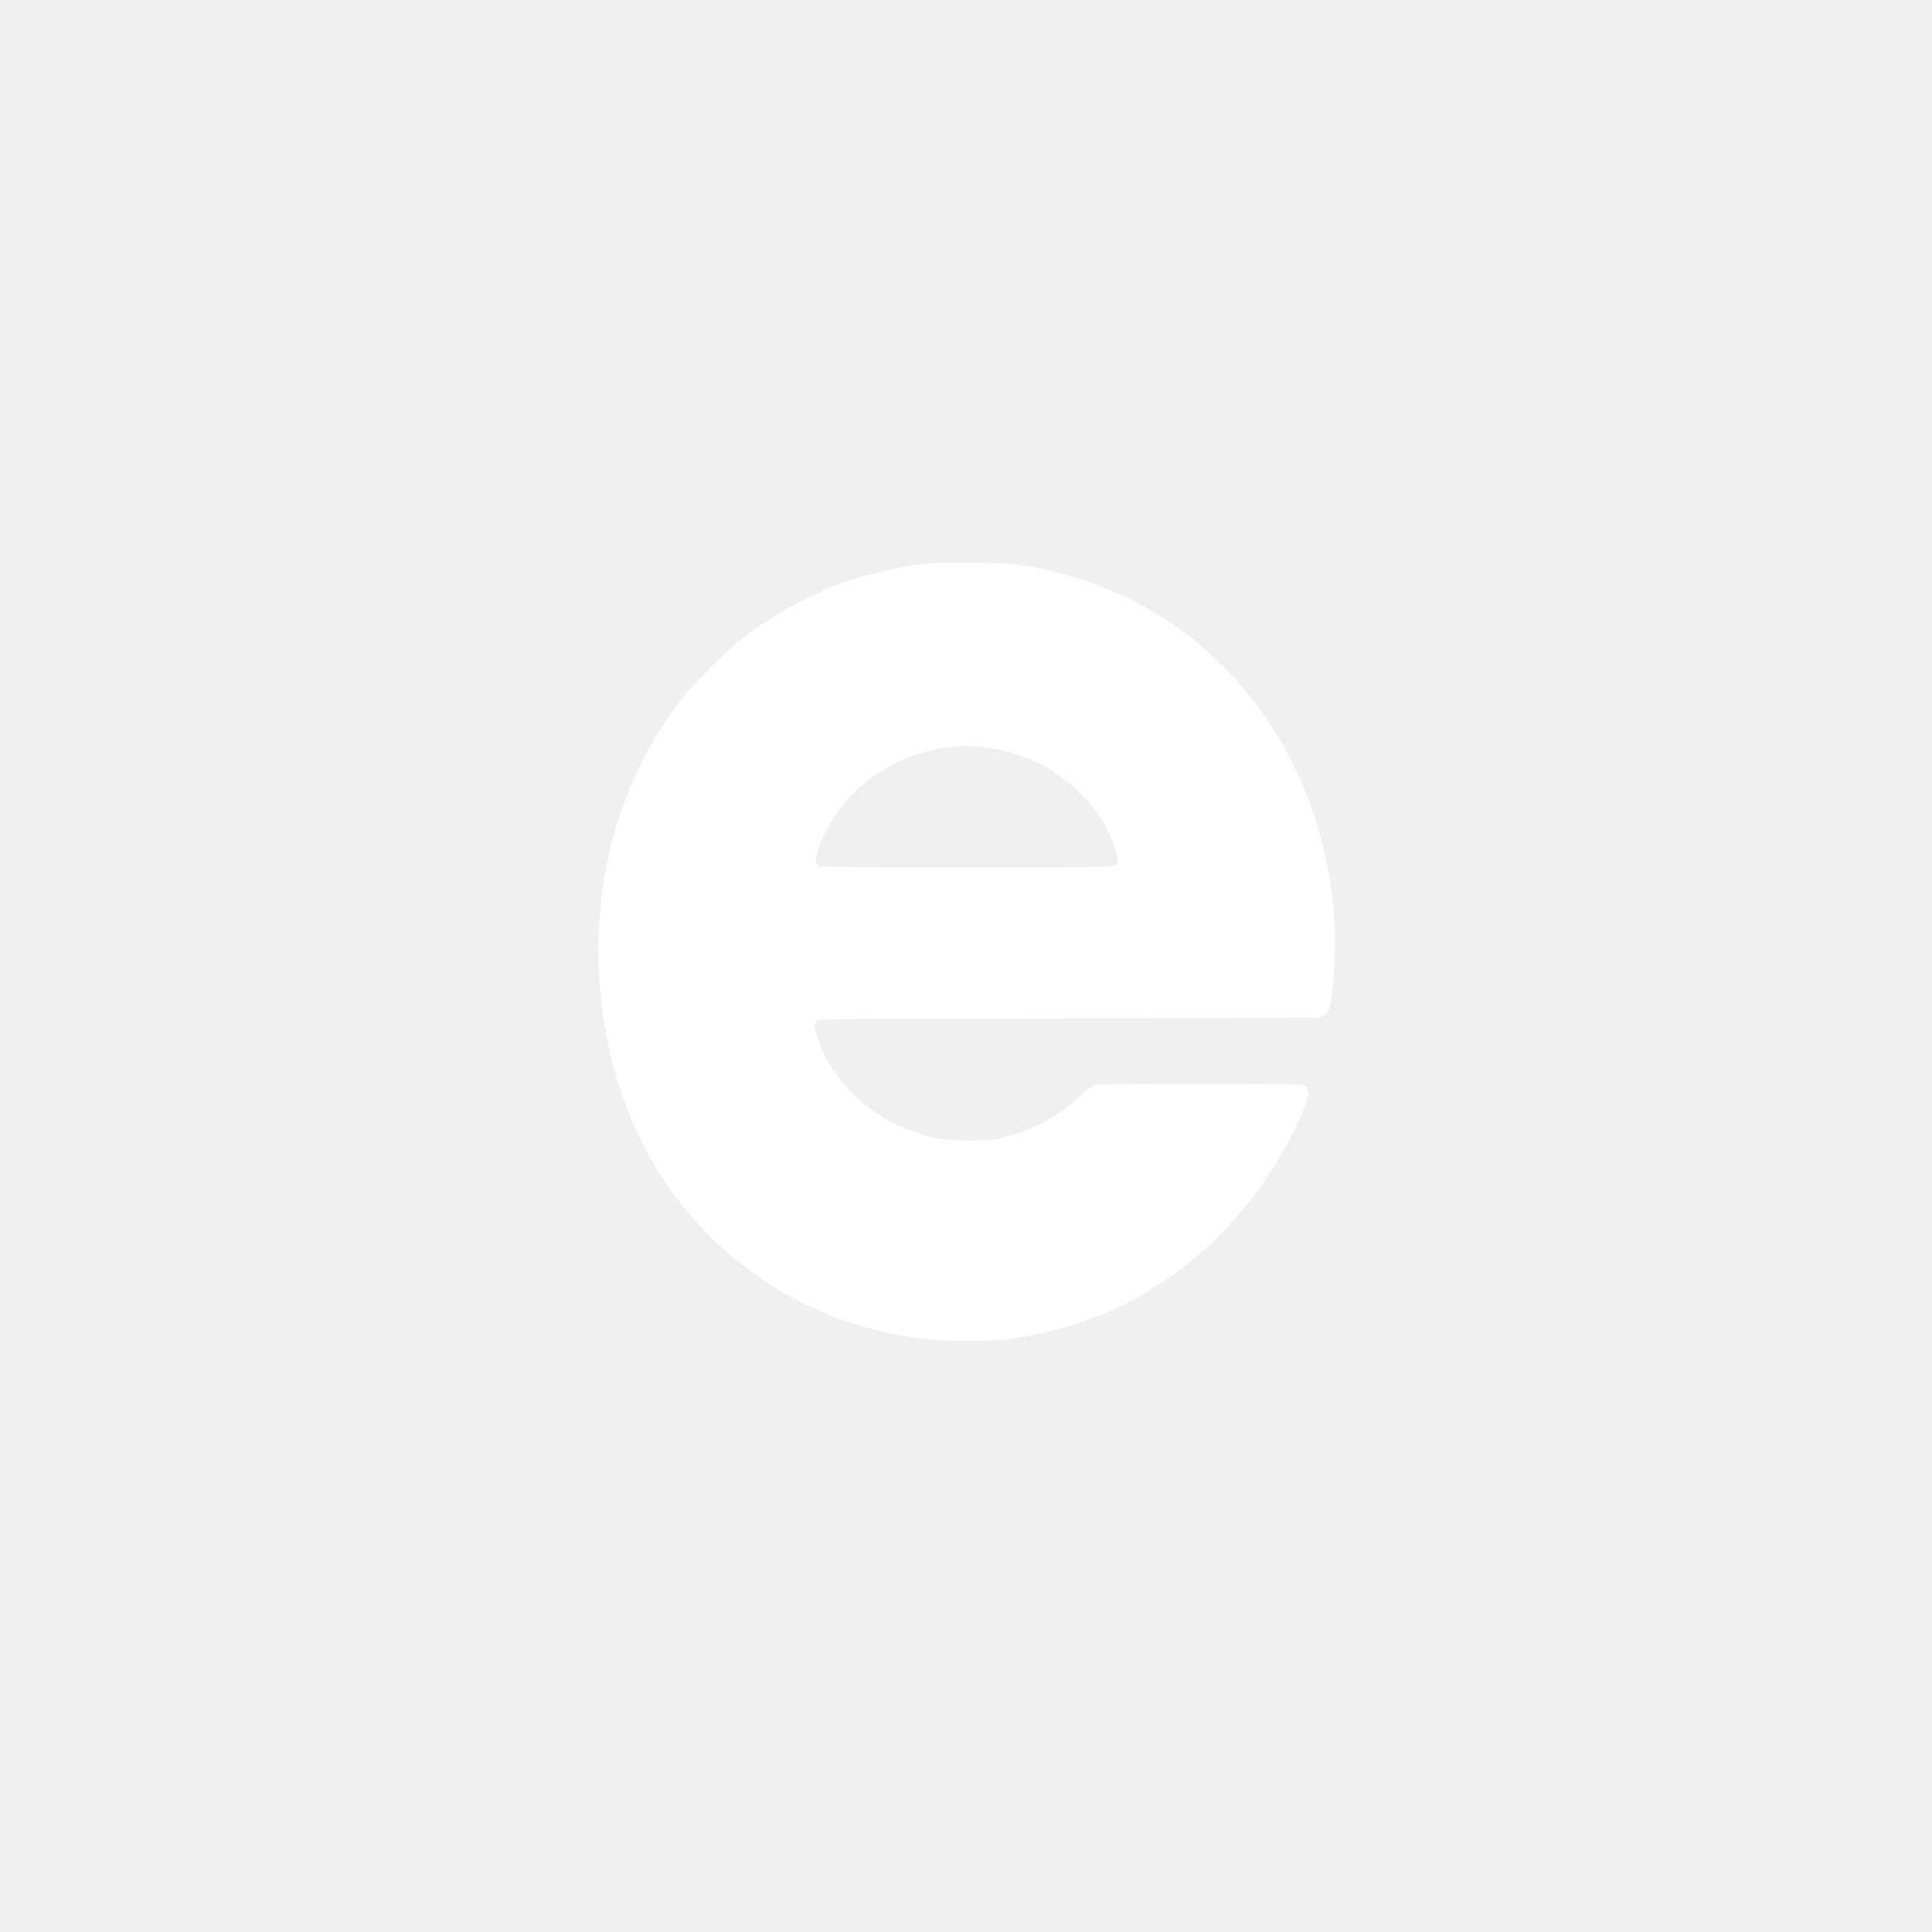
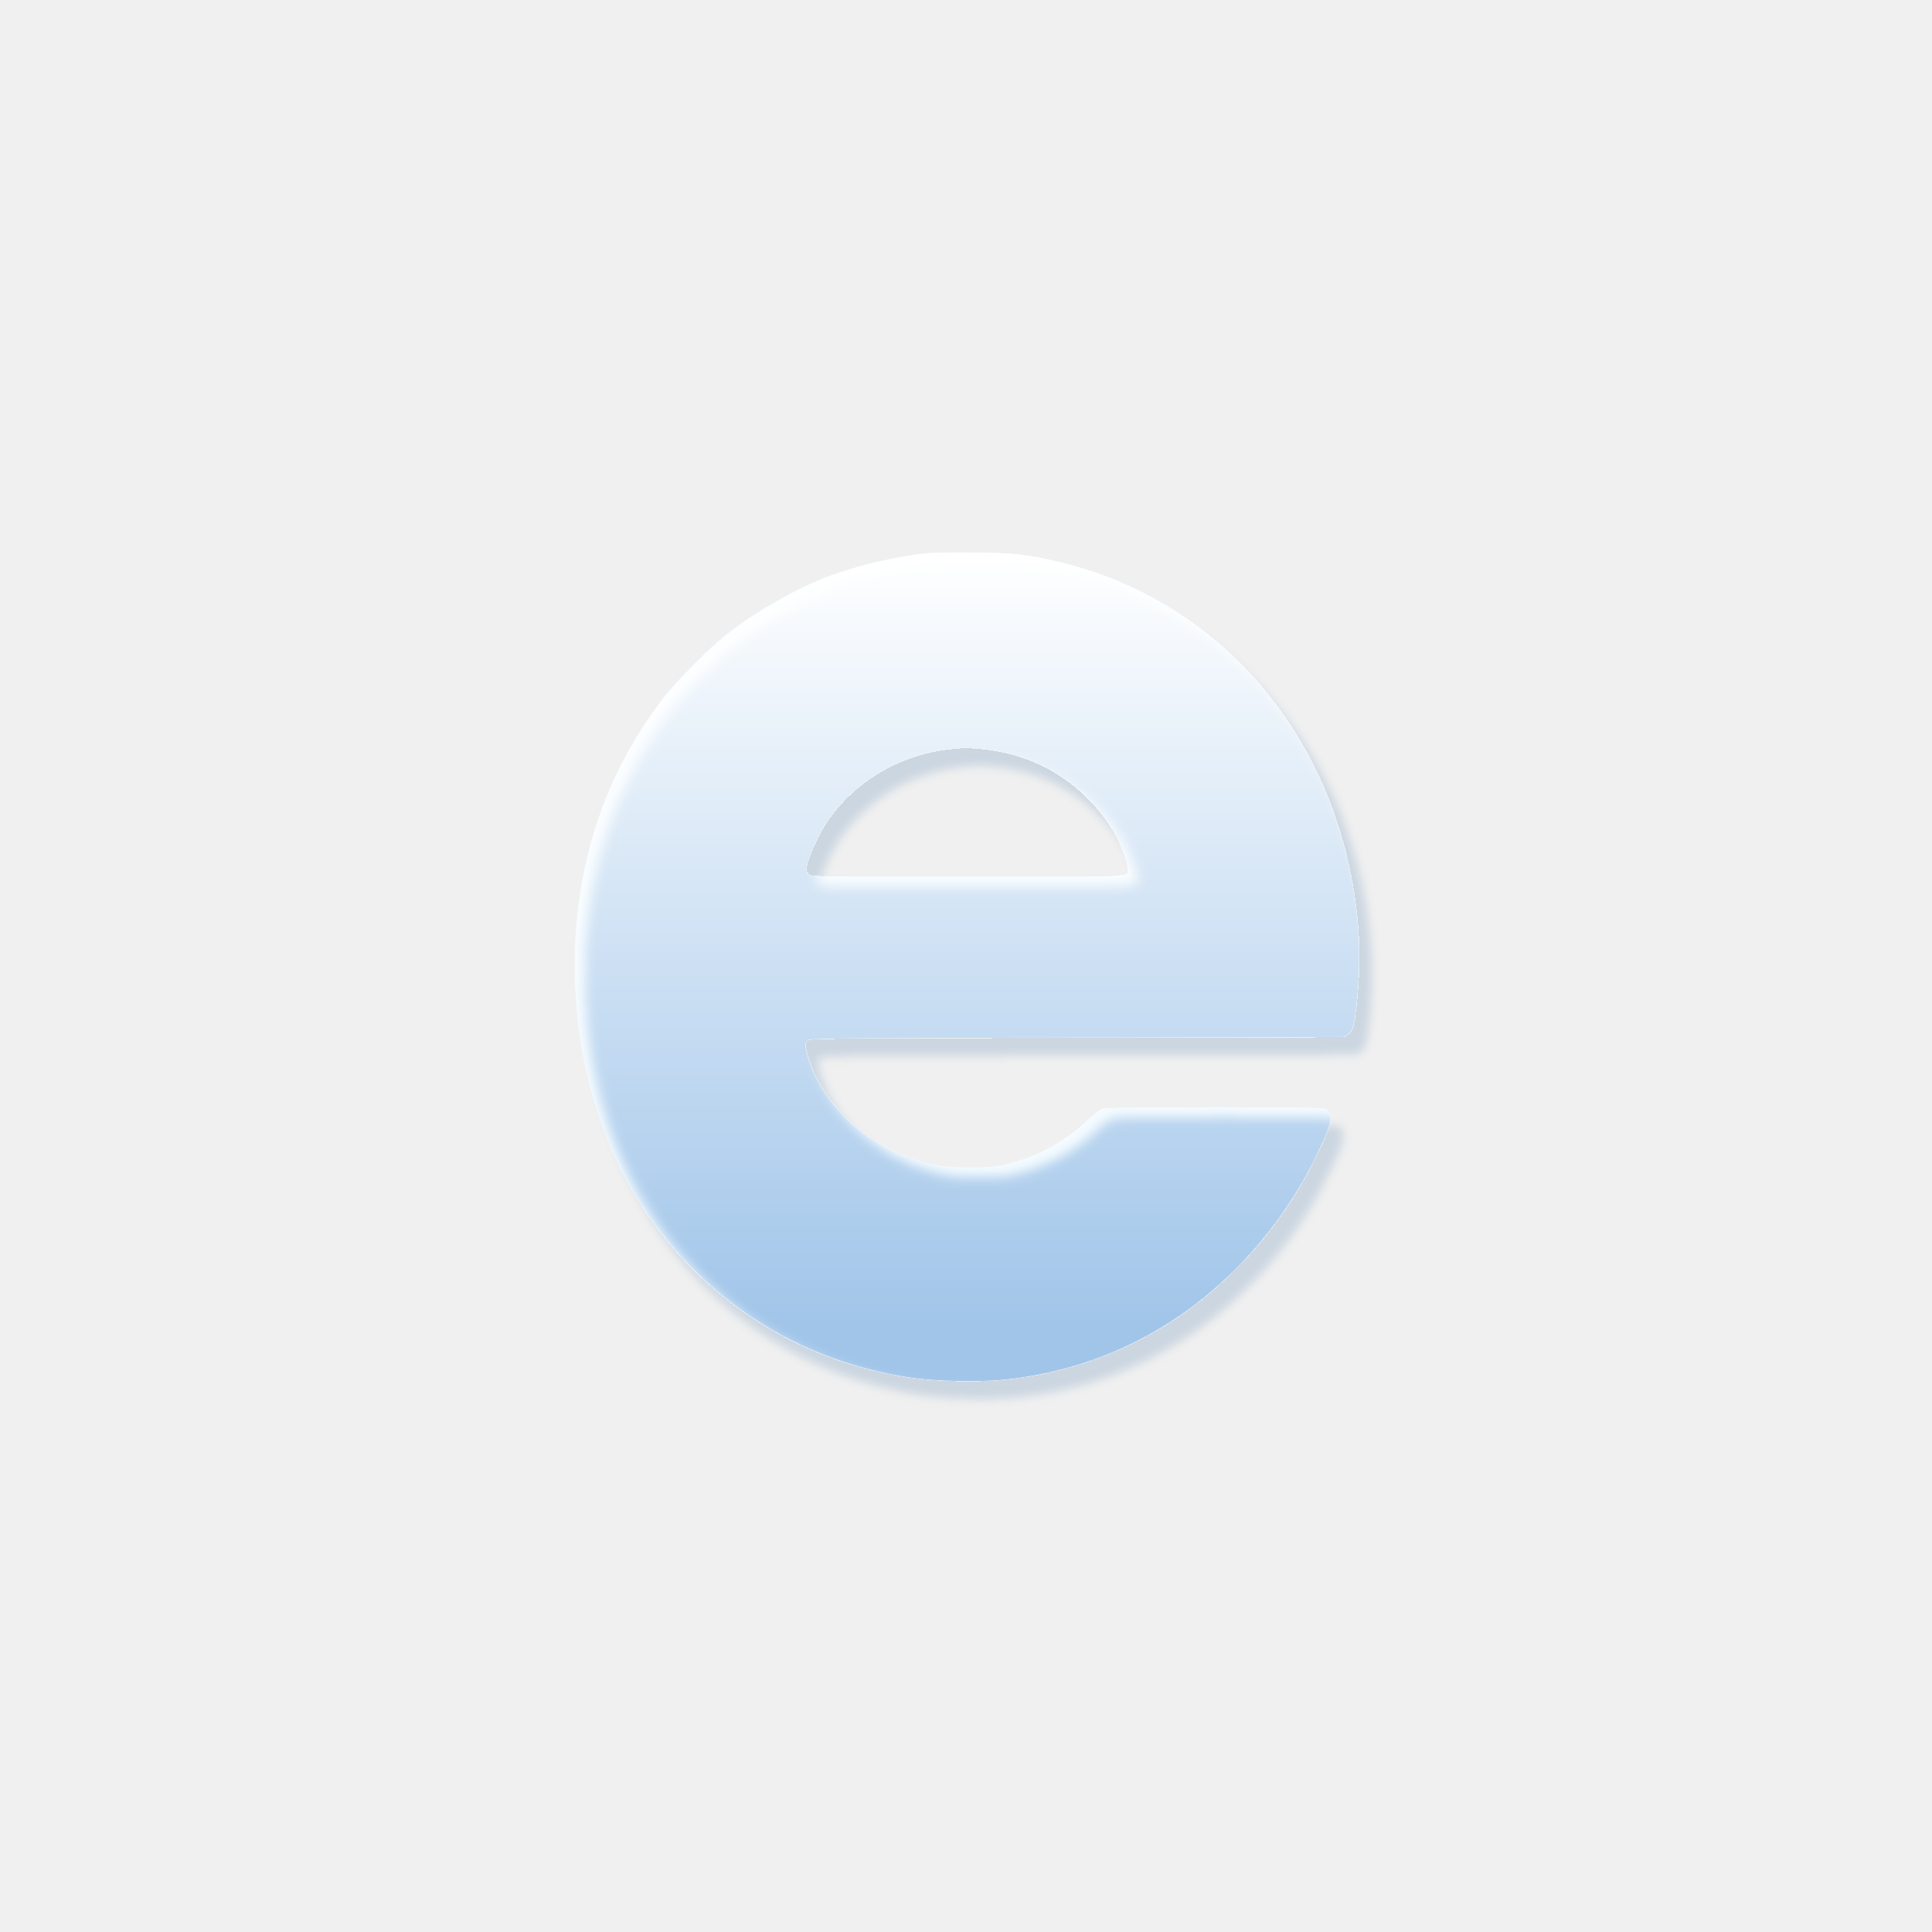
- <svg xmlns="http://www.w3.org/2000/svg" viewBox="0 0 1024 1024" width="1024" height="1024">
-   <g transform="translate(195,195) scale(0.62)">
-     <g transform="translate(0,1024) scale(0.1,-0.1)" fill="#FFFFFF">
-       <path d="M4790 8569 c-248 -28 -547 -97 -767 -179 -276 -104 -602 -289 -843 -480 -136 -107 -392 -366 -496 -500 -522 -674 -765 -1506 -704 -2415 58 -858 384 -1617 930 -2165 476 -478 1072 -776 1755 -880 197 -30 557 -38 758 -16 729 77 1376 395 1892 928 229 236 433 522 580 813 159 315 179 404 94 434 -45 15 -1718 15 -1774 0 -27 -8 -66 -37 -130 -96 -193 -182 -425 -303 -688 -360 -63 -14 -126 -18 -272 -17 -208 0 -284 13 -465 76 -383 135 -698 441 -810 786 -34 104 -36 130 -16 158 14 19 51 19 2163 24 l2148 5 32 23 c39 28 48 56 68 226 23 196 29 432 16 607 -88 1193 -730 2204 -1720 2708 -215 109 -422 186 -666 246 -257 64 -374 77 -705 80 -162 2 -333 -1 -380 -6z m440 -1569 c336 -30 630 -166 861 -399 109 -110 186 -217 244 -336 42 -89 75 -189 75 -231 0 -69 91 -64 -1291 -64 -1188 0 -1248 1 -1269 18 -13 10 -22 29 -22 44 0 42 41 156 95 261 196 387 613 662 1067 706 122 12 114 12 240 1z" />
-     </g>
+ <svg xmlns="http://www.w3.org/2000/svg" viewBox="0 0 512 512" width="1024" height="1024" fill="none" role="img" aria-label="eno">
+   <g transform="translate(87.04 87.04) scale(0.66)" filter="url(#filter0_di)">
+     <path d="M239.96 90.331C227.56 91.731 212.61 95.181 201.61 99.281C187.81 104.481 171.51 113.731 159.46 123.281C152.66 128.631 139.86 141.581 134.66 148.281C108.56 181.981 96.41 223.581 99.46 269.031C102.36 311.931 118.66 349.881 145.96 377.281C169.76 401.181 199.56 416.081 233.71 421.281C243.56 422.781 261.56 423.181 271.61 422.081C308.06 418.231 340.41 402.331 366.21 375.681C377.66 363.881 387.86 349.581 395.21 335.031C403.16 319.281 404.16 314.831 399.91 313.331C397.66 312.581 314.01 312.581 311.21 313.331C309.86 313.731 307.91 315.181 304.71 318.131C295.06 327.231 283.46 333.281 270.31 336.131C267.16 336.831 264.01 337.031 256.71 336.981C246.31 336.981 242.51 336.331 233.46 333.181C214.31 326.431 198.56 311.131 192.96 293.881C191.26 288.681 191.16 287.381 192.16 285.981C192.86 285.031 194.71 285.031 300.31 284.781L407.71 284.531L409.31 283.381C411.26 281.981 411.71 280.581 412.71 272.081C413.86 262.281 414.16 250.481 413.51 241.731C409.11 182.081 377.01 131.531 327.51 106.331C316.76 100.881 306.41 97.031 294.21 94.031C281.36 90.831 275.51 90.181 258.96 90.031C250.86 89.931 242.31 90.081 239.96 90.331ZM261.96 168.781C278.76 170.281 293.46 177.081 305.01 188.731C310.46 194.231 314.31 199.581 317.21 205.531C319.31 209.981 320.96 214.981 320.96 217.081C320.96 220.531 325.51 220.281 256.41 220.281C197.01 220.281 194.01 220.231 192.96 219.381C192.31 218.881 191.86 217.931 191.86 217.181C191.86 215.081 193.91 209.381 196.61 204.131C206.41 184.781 227.26 171.031 249.96 168.831C256.06 168.231 255.66 168.231 261.96 168.781Z" fill="white" />
+     <path d="M239.96 90.331C227.56 91.731 212.61 95.181 201.61 99.281C187.81 104.481 171.51 113.731 159.46 123.281C152.66 128.631 139.86 141.581 134.66 148.281C108.56 181.981 96.41 223.581 99.46 269.031C102.36 311.931 118.66 349.881 145.96 377.281C169.76 401.181 199.56 416.081 233.71 421.281C243.56 422.781 261.56 423.181 271.61 422.081C308.06 418.231 340.41 402.331 366.21 375.681C377.66 363.881 387.86 349.581 395.21 335.031C403.16 319.281 404.16 314.831 399.91 313.331C397.66 312.581 314.01 312.581 311.21 313.331C309.86 313.731 307.91 315.181 304.71 318.131C295.06 327.231 283.46 333.281 270.31 336.131C267.16 336.831 264.01 337.031 256.71 336.981C246.31 336.981 242.51 336.331 233.46 333.181C214.31 326.431 198.56 311.131 192.96 293.881C191.26 288.681 191.16 287.381 192.16 285.981C192.86 285.031 194.71 285.031 300.31 284.781L407.71 284.531L409.31 283.381C411.26 281.981 411.71 280.581 412.71 272.081C413.86 262.281 414.16 250.481 413.51 241.731C409.11 182.081 377.01 131.531 327.51 106.331C316.76 100.881 306.41 97.031 294.21 94.031C281.36 90.831 275.51 90.181 258.96 90.031C250.86 89.931 242.31 90.081 239.96 90.331ZM261.96 168.781C278.76 170.281 293.46 177.081 305.01 188.731C310.46 194.231 314.31 199.581 317.21 205.531C319.31 209.981 320.96 214.981 320.96 217.081C320.96 220.531 325.51 220.281 256.41 220.281C197.01 220.281 194.01 220.231 192.96 219.381C192.31 218.881 191.86 217.931 191.86 217.181C191.86 215.081 193.91 209.381 196.61 204.131C206.41 184.781 227.26 171.031 249.96 168.831C256.06 168.231 255.66 168.231 261.96 168.781Z" fill="url(#paint1_linear)" fill-opacity="0.8" />
  </g>
+   <defs>
+     <filter id="filter0_di" x="99" y="90" width="323.548" height="343.408" filterUnits="userSpaceOnUse" color-interpolation-filters="sRGB">
+       <feFlood flood-opacity="0" result="BackgroundImageFix" />
+       <feColorMatrix in="SourceAlpha" type="matrix" values="0 0 0 0 0 0 0 0 0 0 0 0 0 0 0 0 0 0 127 0" result="hardAlpha" />
+       <feOffset dx="5" dy="7" />
+       <feGaussianBlur stdDeviation="1.85" />
+       <feComposite in2="hardAlpha" operator="out" />
+       <feColorMatrix type="matrix" values="0 0 0 0 0 0 0 0 0 0.272 0 0 0 0 0.545 0 0 0 0.15 0" />
+       <feBlend mode="multiply" in2="BackgroundImageFix" result="effect1_dropShadow" />
+       <feBlend mode="normal" in="SourceGraphic" in2="effect1_dropShadow" result="shape" />
+       <feColorMatrix in="SourceAlpha" type="matrix" values="0 0 0 0 0 0 0 0 0 0 0 0 0 0 0 0 0 0 127 0" result="hardAlpha" />
+       <feOffset dx="4" dy="4" />
+       <feGaussianBlur stdDeviation="2.35" />
+       <feComposite in2="hardAlpha" operator="arithmetic" k2="-1" k3="1" />
+       <feColorMatrix type="matrix" values="0 0 0 0 0.926 0 0 0 0 0.963 0 0 0 0 1 0 0 0 1 0" />
+       <feBlend mode="overlay" in2="shape" result="effect2_innerShadow" />
+     </filter>
+     <linearGradient id="paint0_linear" x1="256" y1="0" x2="256" y2="512" gradientUnits="userSpaceOnUse">
+       <stop offset="0.25" stop-color="#1C65AE" />
+       <stop offset="1" stop-color="#001122" />
+     </linearGradient>
+     <linearGradient id="paint1_linear" x1="256.424" y1="90" x2="256.424" y2="398.5" gradientUnits="userSpaceOnUse">
+       <stop stop-color="white" />
+       <stop offset="1" stop-color="#8AB7E4" />
+     </linearGradient>
+   </defs>
</svg>
